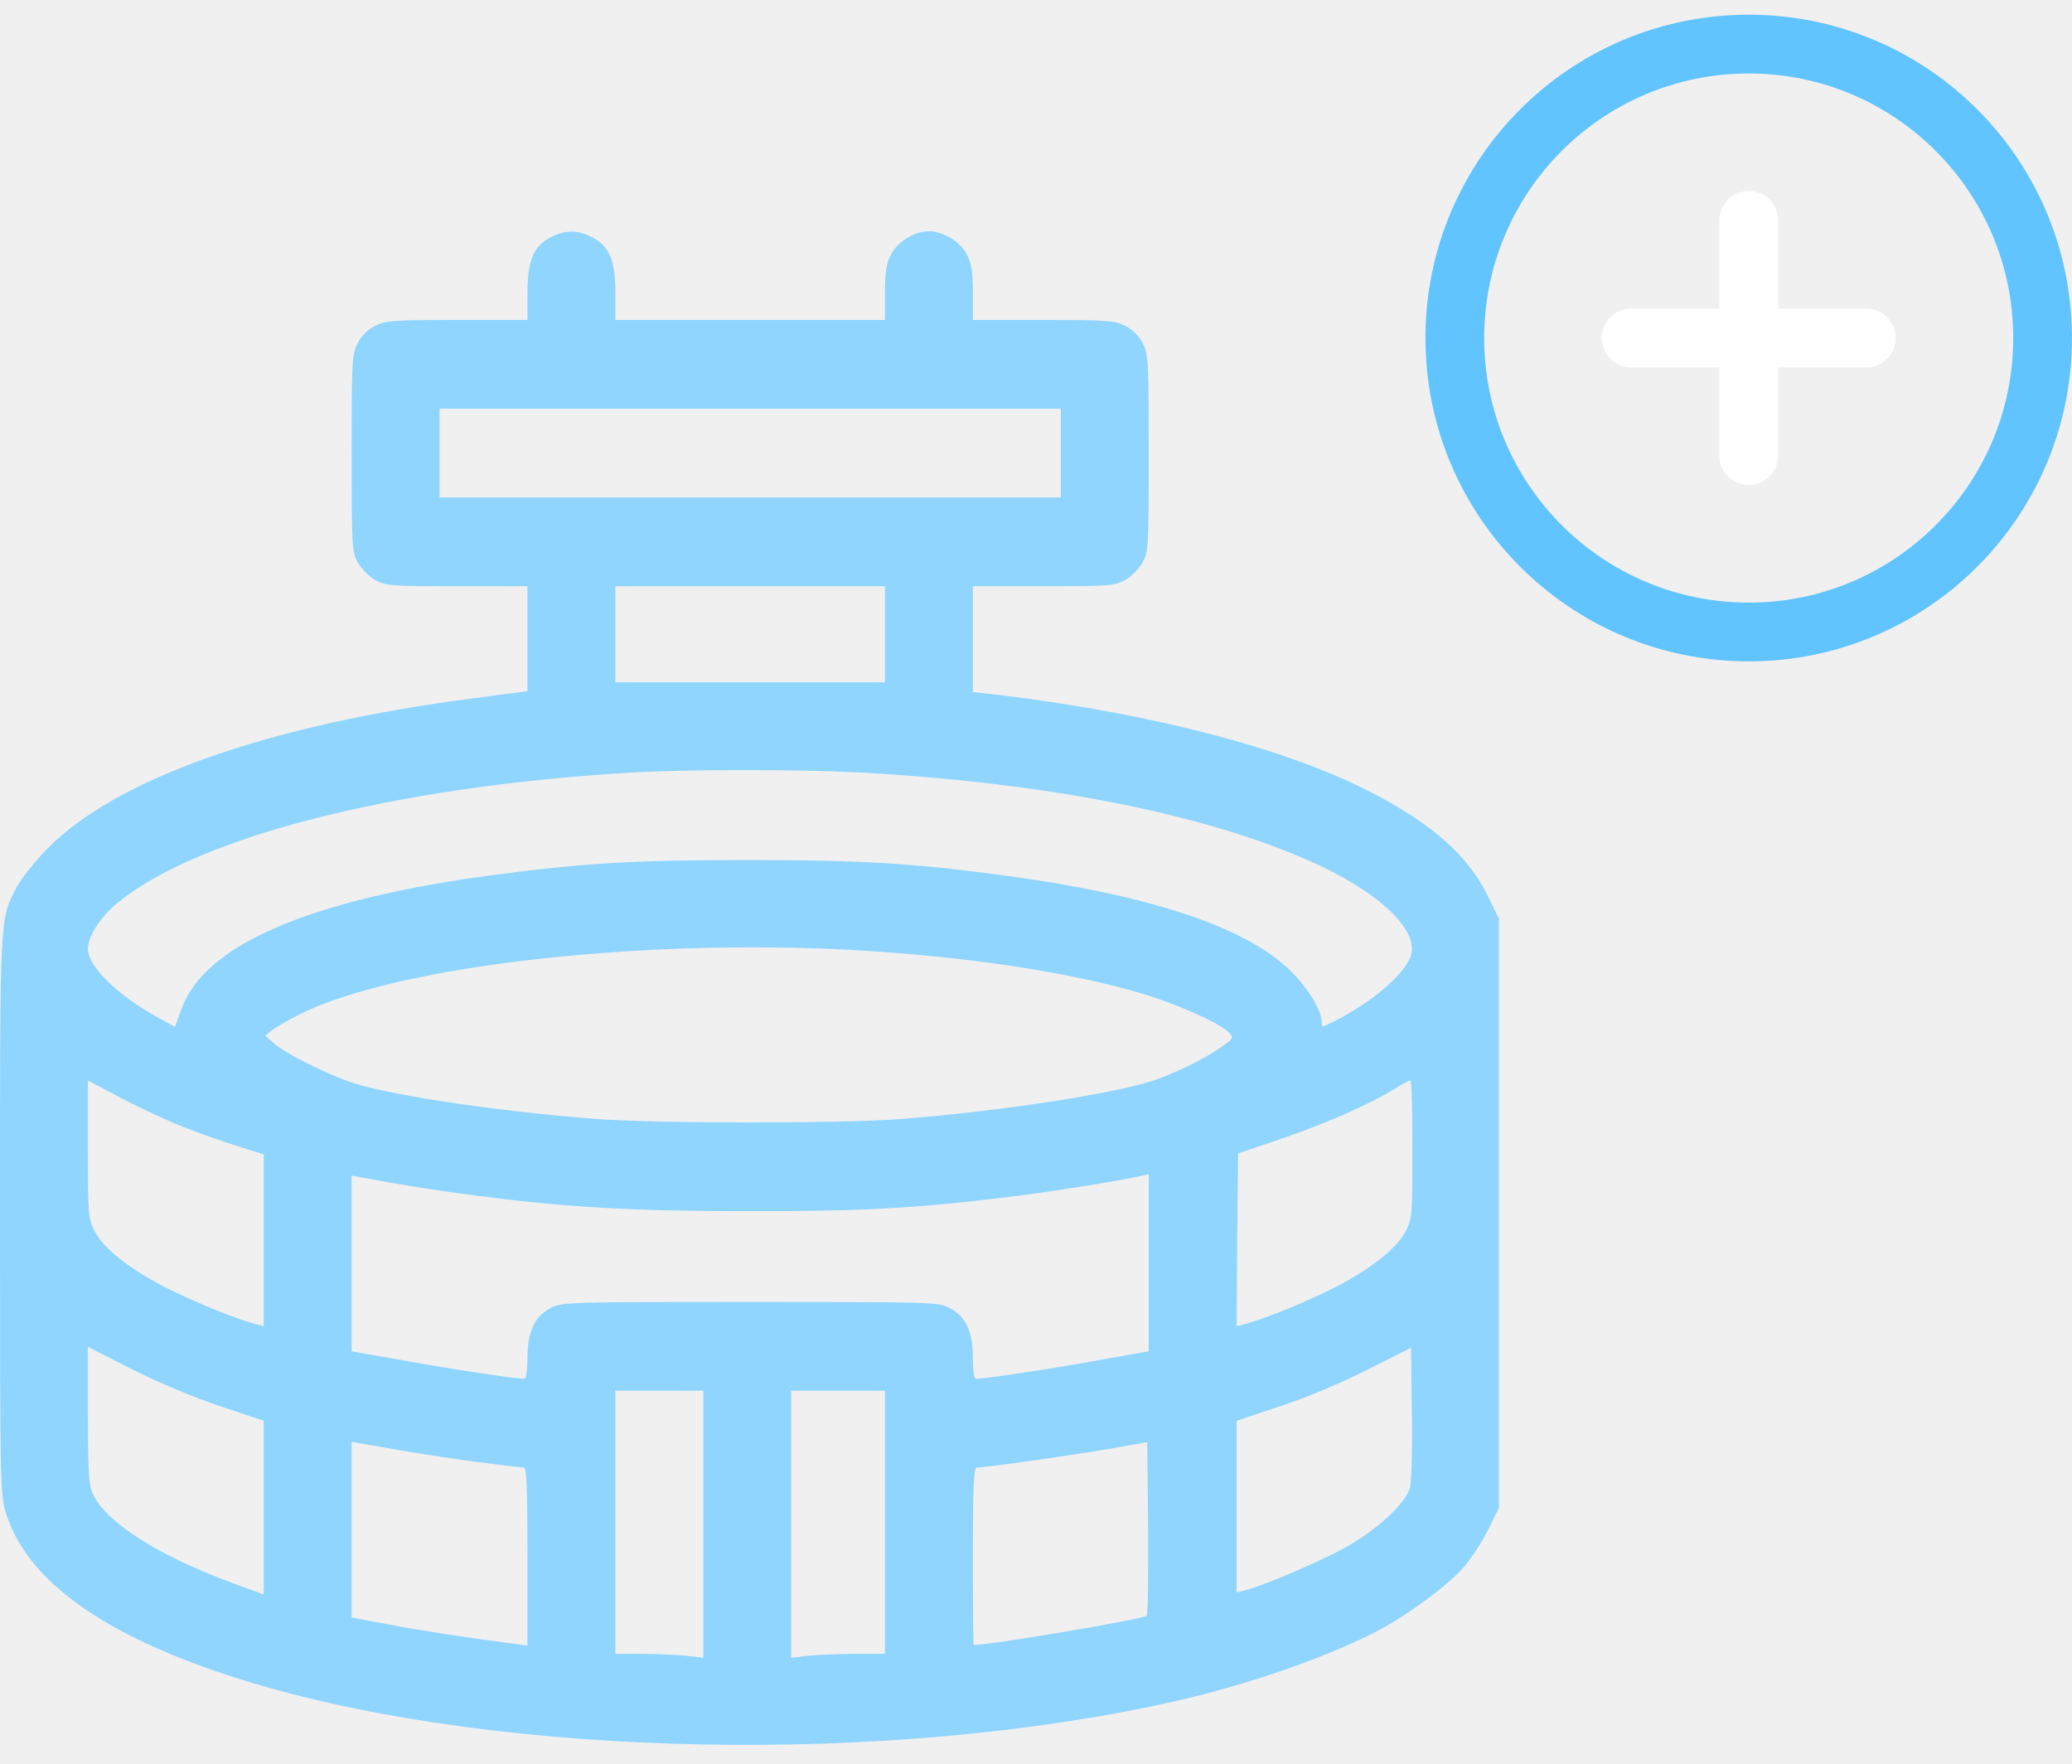
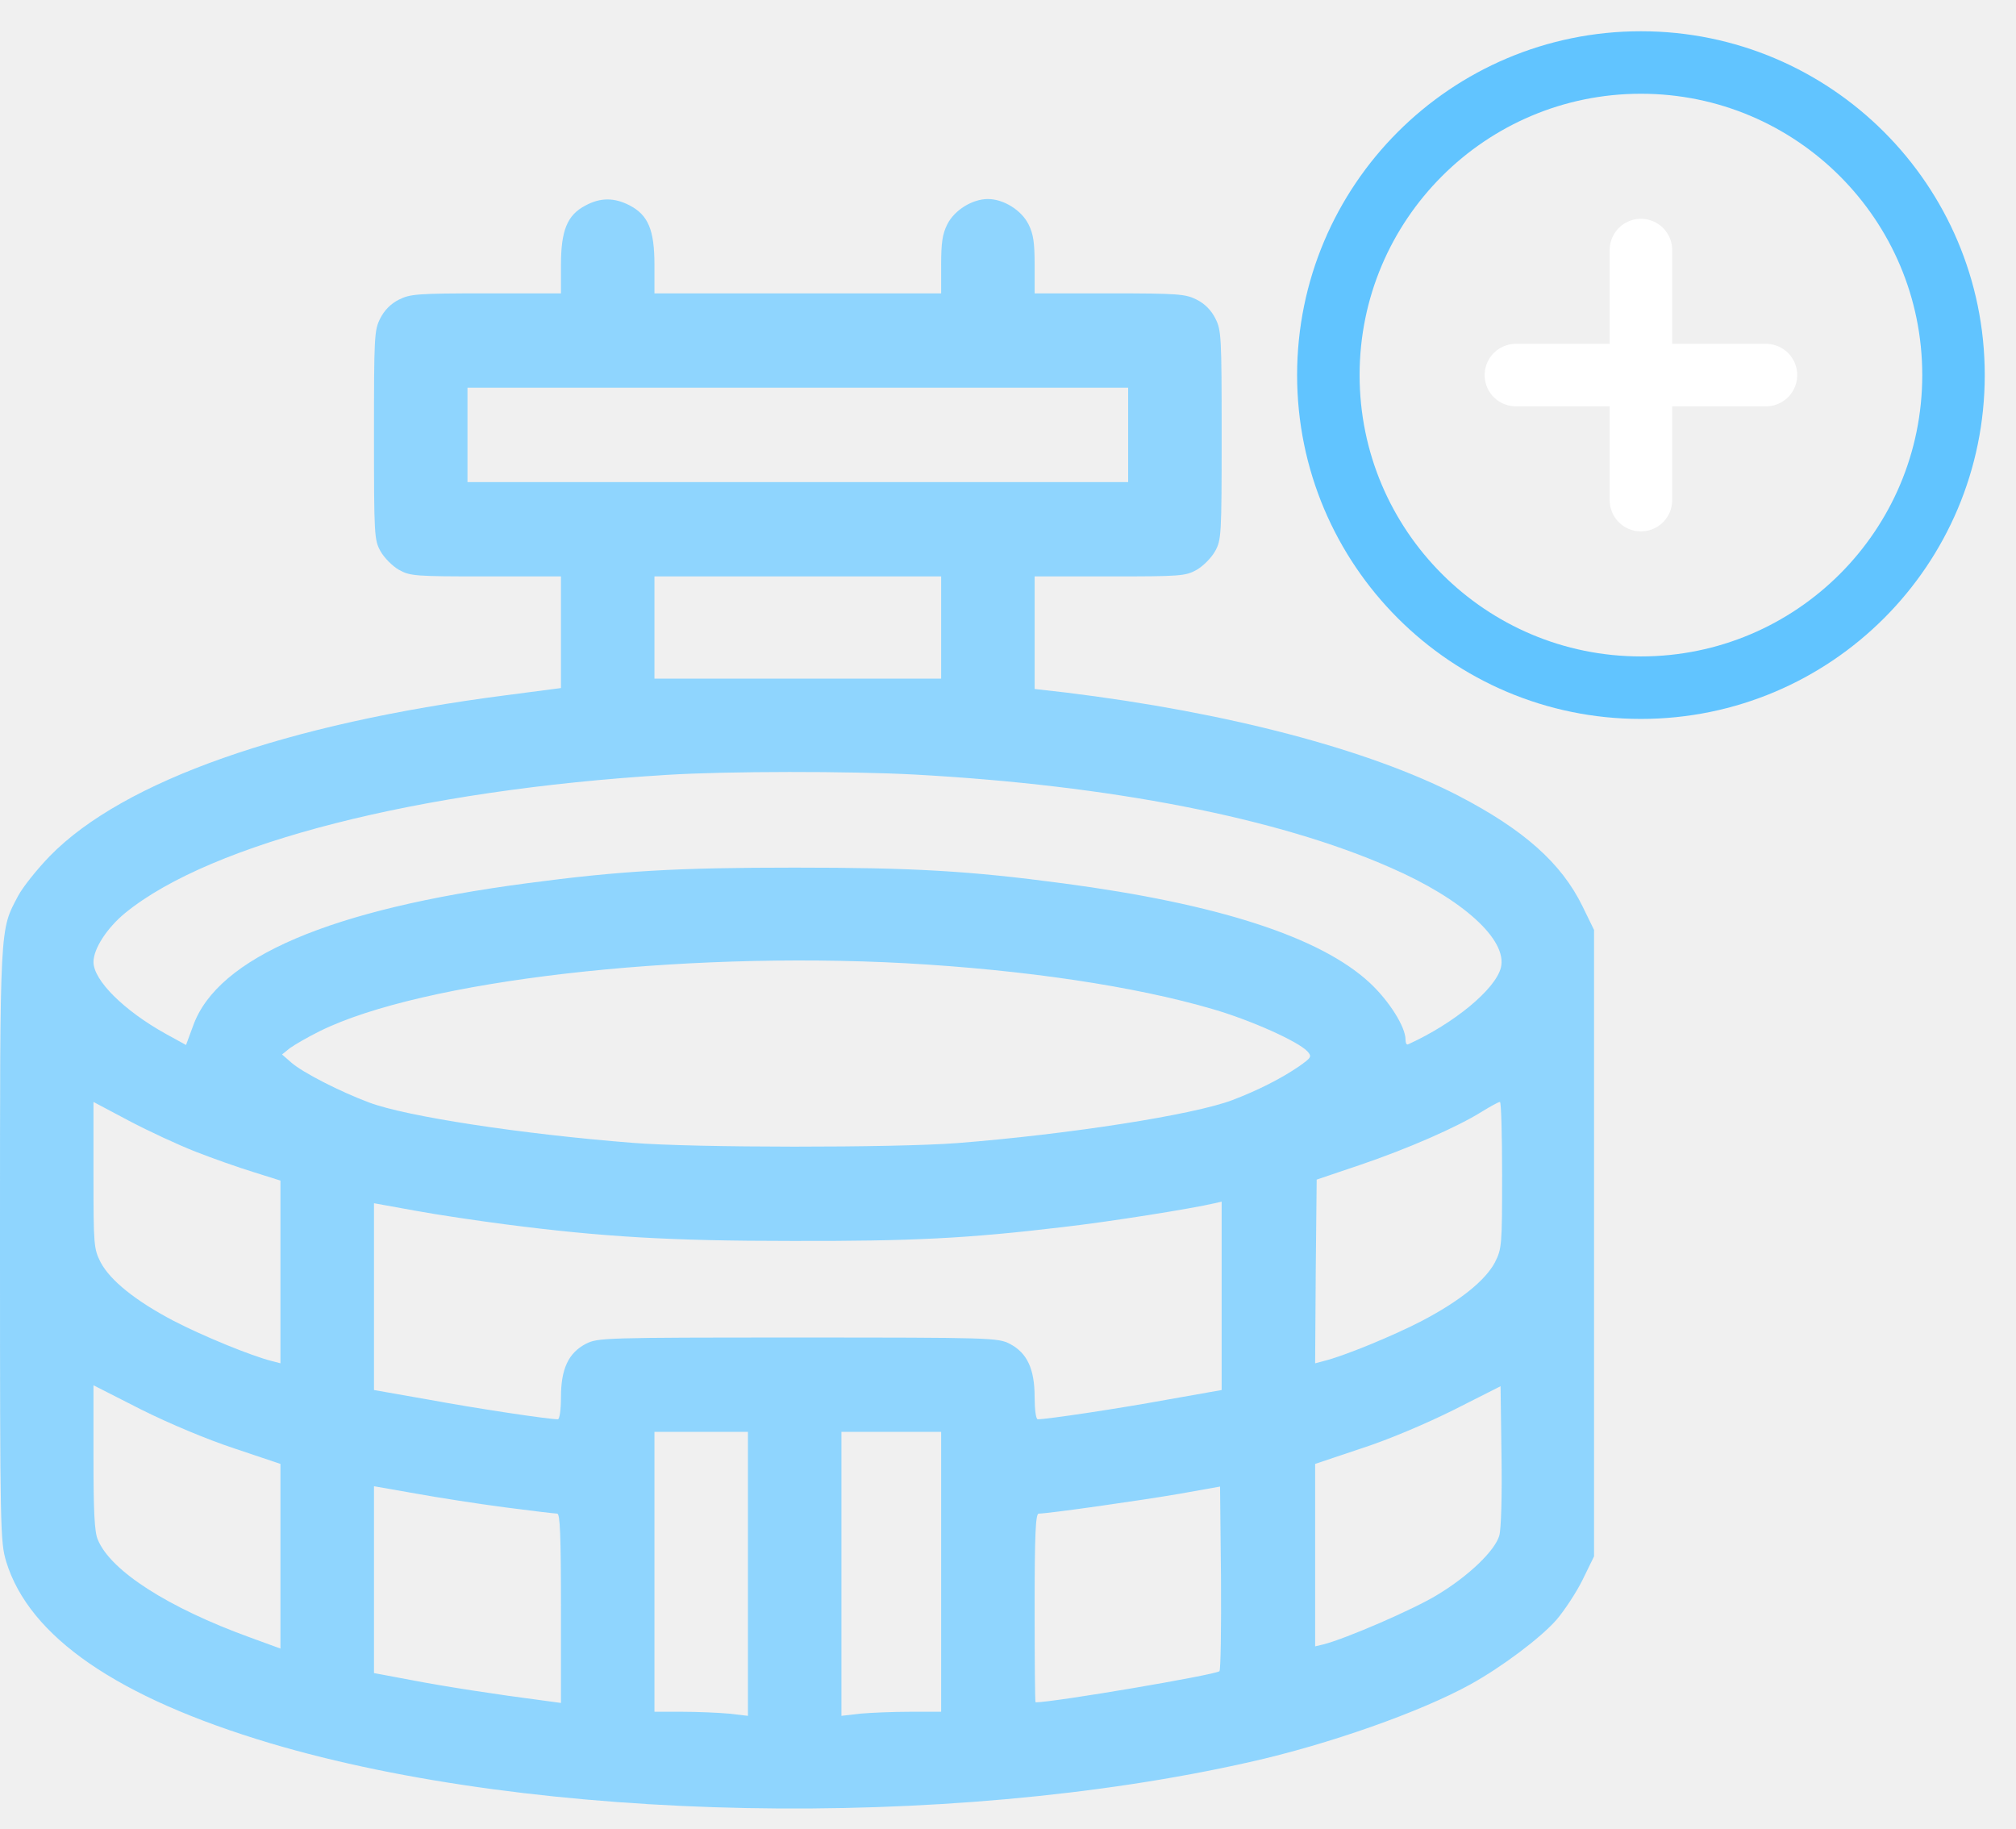
- <svg xmlns="http://www.w3.org/2000/svg" width="47" height="40" viewBox="0 0 47 40" fill="none">
-   <path d="M39.667 5V7.667M39.667 7.667V10.333M39.667 7.667H42.333M39.667 7.667H37" stroke="white" stroke-width="1.333" stroke-linecap="round" />
-   <path d="M12.483 5.386C12.098 5.587 11.965 5.916 11.965 6.653V7.257H10.37C8.894 7.257 8.748 7.271 8.508 7.391C8.335 7.478 8.196 7.619 8.109 7.794C7.983 8.042 7.977 8.183 7.977 10.282C7.977 12.422 7.983 12.516 8.116 12.757C8.196 12.898 8.369 13.073 8.508 13.153C8.748 13.287 8.854 13.294 10.363 13.294H11.965V14.488V15.675L10.788 15.83C6.102 16.433 2.632 17.654 1.064 19.257C0.791 19.539 0.485 19.921 0.386 20.109C-0.007 20.854 7.1455e-06 20.659 7.1455e-06 27.555C7.1455e-06 33.692 0.007 33.887 0.133 34.309C0.625 35.912 2.506 37.207 5.763 38.18C11.446 39.87 20.187 40.044 26.655 38.582C28.337 38.206 30.311 37.509 31.374 36.919C32.039 36.55 32.863 35.933 33.202 35.544C33.368 35.349 33.621 34.967 33.754 34.698L34 34.195V27.514V20.834L33.754 20.33C33.302 19.405 32.498 18.694 31.102 17.969C29.188 16.983 26.183 16.192 22.72 15.769L22.068 15.695V14.495V13.294H23.67C25.179 13.294 25.286 13.287 25.525 13.153C25.665 13.073 25.837 12.898 25.917 12.757C26.05 12.516 26.057 12.422 26.057 10.282C26.057 8.183 26.05 8.042 25.924 7.794C25.837 7.619 25.698 7.478 25.525 7.391C25.286 7.271 25.139 7.257 23.664 7.257H22.068V6.653C22.068 6.177 22.042 5.989 21.936 5.781C21.783 5.48 21.404 5.245 21.071 5.245C20.739 5.245 20.36 5.48 20.207 5.781C20.101 5.989 20.074 6.177 20.074 6.653V7.257H17.017H13.959V6.653C13.959 5.902 13.826 5.587 13.427 5.379C13.101 5.211 12.802 5.211 12.483 5.386ZM24.063 10.276V11.282H17.017H9.971V10.276V9.269H17.017H24.063V10.276ZM20.074 14.381V15.474H17.017H13.959V14.381V13.294H17.017H20.074V14.381ZM19.509 17.52C23.684 17.748 27.253 18.446 29.659 19.505C31.202 20.176 32.159 21.048 32.013 21.638C31.899 22.095 31.022 22.826 30.032 23.275C29.998 23.288 29.979 23.242 29.979 23.174C29.979 22.899 29.626 22.343 29.214 21.96C28.157 20.981 25.97 20.277 22.68 19.841C20.666 19.573 19.463 19.505 16.95 19.505C14.438 19.505 13.234 19.573 11.22 19.841C7.059 20.391 4.646 21.417 4.121 22.873L3.968 23.288L3.53 23.047C2.639 22.551 1.994 21.907 1.994 21.518C1.994 21.236 2.28 20.793 2.672 20.471C4.507 18.976 8.934 17.849 14.225 17.527C15.521 17.446 18.127 17.446 19.509 17.52ZM19.31 21.544C21.856 21.685 24.202 22.034 25.871 22.524C26.681 22.759 27.698 23.215 27.891 23.429C27.984 23.537 27.971 23.557 27.705 23.745C27.333 24 26.834 24.255 26.289 24.462C25.459 24.778 22.793 25.194 20.407 25.381C19.064 25.482 14.81 25.482 13.494 25.375C11.107 25.187 8.661 24.811 7.877 24.516C7.265 24.288 6.461 23.879 6.215 23.664L6.016 23.49L6.182 23.356C6.275 23.288 6.561 23.121 6.82 22.993C9 21.913 14.464 21.283 19.31 21.544ZM4.168 25.562C4.527 25.703 5.078 25.898 5.404 25.998L5.982 26.18V28.125V30.077L5.803 30.03C5.364 29.922 4.307 29.486 3.702 29.171C2.898 28.749 2.353 28.313 2.147 27.924C2.001 27.635 1.994 27.568 1.994 26.066V24.503L2.752 24.905C3.171 25.127 3.809 25.422 4.168 25.562ZM32.039 26.059C32.039 27.568 32.032 27.635 31.886 27.924C31.68 28.313 31.135 28.749 30.331 29.171C29.726 29.486 28.669 29.922 28.23 30.03L28.051 30.077L28.064 28.118L28.084 26.159L29.015 25.844C30.025 25.502 31.082 25.039 31.607 24.711C31.793 24.596 31.959 24.503 31.993 24.503C32.019 24.496 32.039 25.2 32.039 26.059ZM10.768 27.112C12.836 27.38 14.291 27.467 16.884 27.467C19.443 27.474 20.639 27.414 22.667 27.172C23.67 27.058 25.432 26.776 25.91 26.663L26.057 26.629V28.635V30.647L24.88 30.855C23.857 31.043 22.334 31.271 22.135 31.271C22.095 31.271 22.068 31.056 22.068 30.801C22.068 30.198 21.909 29.855 21.537 29.661C21.284 29.533 21.151 29.527 17.017 29.527C12.882 29.527 12.749 29.533 12.497 29.661C12.124 29.855 11.965 30.198 11.965 30.801C11.965 31.056 11.938 31.271 11.898 31.271C11.699 31.271 10.177 31.043 9.16 30.855L7.977 30.647V28.655V26.663L8.861 26.823C9.339 26.911 10.203 27.038 10.768 27.112ZM5.005 31.895L5.982 32.223V34.195V36.161L5.338 35.926C3.583 35.289 2.36 34.504 2.087 33.84C2.014 33.679 1.994 33.229 1.994 32.089V30.546L3.011 31.063C3.616 31.365 4.414 31.7 5.005 31.895ZM31.979 33.753C31.886 34.075 31.321 34.618 30.65 35.02C30.158 35.322 28.702 35.953 28.224 36.073L28.051 36.114V34.168V32.223L29.028 31.895C29.613 31.707 30.417 31.365 31.009 31.07L32.006 30.566L32.026 32.042C32.039 32.907 32.019 33.612 31.979 33.753ZM15.953 34.564V37.596L15.548 37.549C15.322 37.529 14.87 37.509 14.55 37.509H13.959V34.524V31.539H14.956H15.953V34.564ZM20.074 34.524V37.509H19.416C19.057 37.509 18.579 37.529 18.353 37.549L17.947 37.596V34.564V31.539H19.011H20.074V34.524ZM10.768 33.149C11.333 33.223 11.838 33.283 11.885 33.283C11.945 33.283 11.965 33.732 11.965 35.302V37.321L11.619 37.274C10.582 37.14 9.452 36.966 8.761 36.831L7.977 36.684V34.692V32.7L8.861 32.854C9.339 32.941 10.203 33.075 10.768 33.149ZM26.01 36.644C25.917 36.724 22.48 37.308 22.088 37.308C22.075 37.308 22.068 36.402 22.068 35.295C22.068 33.732 22.088 33.283 22.155 33.283C22.361 33.283 24.382 32.995 25.159 32.86L26.023 32.706L26.043 34.651C26.05 35.718 26.037 36.617 26.01 36.644Z" fill="#8FD5FE" />
-   <path d="M39.667 14.333C43.349 14.333 46.333 11.349 46.333 7.667C46.333 3.985 43.349 1 39.667 1C35.985 1 33 3.985 33 7.667C33 11.349 35.985 14.333 39.667 14.333Z" stroke="#61C4FF" stroke-width="1.333" />
+ <svg xmlns="http://www.w3.org/2000/svg" width="43" height="39" viewBox="0 0 43 39" fill="none">
+   <path d="M12.483 4.386C12.098 4.587 11.965 4.916 11.965 5.653V6.257H10.37C8.894 6.257 8.748 6.271 8.508 6.391C8.335 6.478 8.196 6.619 8.109 6.794C7.983 7.042 7.977 7.183 7.977 9.282C7.977 11.422 7.983 11.516 8.116 11.757C8.196 11.898 8.369 12.073 8.508 12.153C8.748 12.287 8.854 12.294 10.363 12.294H11.965V13.488V14.675L10.788 14.829C6.102 15.433 2.632 16.654 1.064 18.257C0.791 18.539 0.485 18.921 0.386 19.109C-0.007 19.854 7.14552e-06 19.659 7.14552e-06 26.555C7.14552e-06 32.692 0.007 32.887 0.133 33.309C0.625 34.912 2.506 36.207 5.763 37.18C11.446 38.87 20.187 39.044 26.655 37.582C28.337 37.206 30.311 36.509 31.374 35.919C32.039 35.55 32.863 34.932 33.202 34.544C33.368 34.349 33.621 33.967 33.754 33.698L34 33.195V26.514V19.834L33.754 19.33C33.302 18.405 32.498 17.694 31.102 16.969C29.188 15.983 26.183 15.192 22.72 14.769L22.068 14.695V13.495V12.294H23.67C25.179 12.294 25.286 12.287 25.525 12.153C25.665 12.073 25.837 11.898 25.917 11.757C26.05 11.516 26.057 11.422 26.057 9.282C26.057 7.183 26.05 7.042 25.924 6.794C25.837 6.619 25.698 6.478 25.525 6.391C25.286 6.271 25.139 6.257 23.664 6.257H22.068V5.653C22.068 5.177 22.042 4.989 21.936 4.781C21.783 4.48 21.404 4.245 21.071 4.245C20.739 4.245 20.36 4.48 20.207 4.781C20.101 4.989 20.074 5.177 20.074 5.653V6.257H17.017H13.959V5.653C13.959 4.902 13.826 4.587 13.427 4.379C13.101 4.211 12.802 4.211 12.483 4.386ZM24.063 9.276V10.282H17.017H9.971V9.276V8.269H17.017H24.063V9.276ZM20.074 13.381V14.474H17.017H13.959V13.381V12.294H17.017H20.074V13.381ZM19.509 16.52C23.684 16.748 27.253 17.445 29.659 18.505C31.202 19.176 32.159 20.048 32.013 20.638C31.899 21.095 31.022 21.826 30.032 22.275C29.998 22.288 29.979 22.242 29.979 22.174C29.979 21.899 29.626 21.343 29.214 20.96C28.157 19.981 25.97 19.277 22.68 18.841C20.666 18.572 19.463 18.505 16.95 18.505C14.438 18.505 13.234 18.572 11.22 18.841C7.059 19.391 4.646 20.417 4.121 21.873L3.968 22.288L3.53 22.047C2.639 21.551 1.994 20.907 1.994 20.518C1.994 20.236 2.28 19.793 2.672 19.471C4.507 17.976 8.934 16.849 14.225 16.527C15.521 16.446 18.127 16.446 19.509 16.52ZM19.31 20.544C21.856 20.685 24.202 21.034 25.871 21.524C26.681 21.759 27.698 22.215 27.891 22.429C27.984 22.537 27.971 22.557 27.705 22.745C27.333 23 26.834 23.254 26.289 23.462C25.459 23.778 22.793 24.194 20.407 24.381C19.064 24.482 14.81 24.482 13.494 24.375C11.107 24.187 8.661 23.811 7.877 23.516C7.265 23.288 6.461 22.879 6.215 22.664L6.016 22.49L6.182 22.356C6.275 22.288 6.561 22.121 6.82 21.993C9 20.913 14.464 20.283 19.31 20.544ZM4.168 24.562C4.527 24.703 5.078 24.898 5.404 24.998L5.982 25.18V27.125V29.077L5.803 29.03C5.364 28.922 4.307 28.486 3.702 28.171C2.898 27.749 2.353 27.313 2.147 26.924C2.001 26.635 1.994 26.568 1.994 25.066V23.503L2.752 23.905C3.171 24.126 3.809 24.422 4.168 24.562ZM32.039 25.059C32.039 26.568 32.032 26.635 31.886 26.924C31.68 27.313 31.135 27.749 30.331 28.171C29.726 28.486 28.669 28.922 28.23 29.03L28.051 29.077L28.064 27.118L28.084 25.159L29.015 24.844C30.025 24.502 31.082 24.039 31.607 23.71C31.793 23.596 31.959 23.503 31.993 23.503C32.019 23.496 32.039 24.2 32.039 25.059ZM10.768 26.112C12.836 26.38 14.291 26.467 16.884 26.467C19.443 26.474 20.639 26.414 22.667 26.172C23.67 26.058 25.432 25.776 25.91 25.663L26.057 25.629V27.635V29.647L24.88 29.855C23.857 30.043 22.334 30.271 22.135 30.271C22.095 30.271 22.068 30.056 22.068 29.801C22.068 29.197 21.909 28.855 21.537 28.661C21.284 28.533 21.151 28.527 17.017 28.527C12.882 28.527 12.749 28.533 12.497 28.661C12.124 28.855 11.965 29.197 11.965 29.801C11.965 30.056 11.938 30.271 11.898 30.271C11.699 30.271 10.177 30.043 9.16 29.855L7.977 29.647V27.655V25.663L8.861 25.823C9.339 25.911 10.203 26.038 10.768 26.112ZM5.005 30.895L5.982 31.223V33.195V35.161L5.338 34.926C3.583 34.289 2.36 33.504 2.087 32.84C2.014 32.679 1.994 32.229 1.994 31.089V29.546L3.011 30.063C3.616 30.365 4.414 30.7 5.005 30.895ZM31.979 32.752C31.886 33.075 31.321 33.618 30.65 34.02C30.158 34.322 28.702 34.953 28.224 35.073L28.051 35.114V33.168V31.223L29.028 30.895C29.613 30.707 30.417 30.365 31.009 30.07L32.006 29.566L32.026 31.042C32.039 31.907 32.019 32.612 31.979 32.752ZM15.953 33.564V36.596L15.548 36.549C15.322 36.529 14.87 36.509 14.55 36.509H13.959V33.524V30.539H14.956H15.953V33.564ZM20.074 33.524V36.509H19.416C19.057 36.509 18.579 36.529 18.353 36.549L17.947 36.596V33.564V30.539H19.011H20.074V33.524ZM10.768 32.149C11.333 32.223 11.838 32.283 11.885 32.283C11.945 32.283 11.965 32.732 11.965 34.302V36.321L11.619 36.274C10.582 36.14 9.452 35.965 8.761 35.831L7.977 35.684V33.692V31.699L8.861 31.854C9.339 31.941 10.203 32.075 10.768 32.149ZM26.01 35.644C25.917 35.724 22.48 36.308 22.088 36.308C22.075 36.308 22.068 35.402 22.068 34.295C22.068 32.732 22.088 32.283 22.155 32.283C22.361 32.283 24.382 31.995 25.159 31.86L26.023 31.706L26.043 33.651C26.05 34.718 26.037 35.617 26.01 35.644Z" fill="#8FD5FE" />
+   <path d="M35 5.333V8M35 8V10.667M35 8H37.667M35 8H32.333" stroke="white" stroke-width="1.333" stroke-linecap="round" />
+   <path d="M35 14.667C38.682 14.667 41.667 11.682 41.667 8C41.667 4.318 38.682 1.333 35 1.333C31.318 1.333 28.333 4.318 28.333 8C28.333 11.682 31.318 14.667 35 14.667Z" stroke="#61C4FF" stroke-width="1.333" />
</svg>
